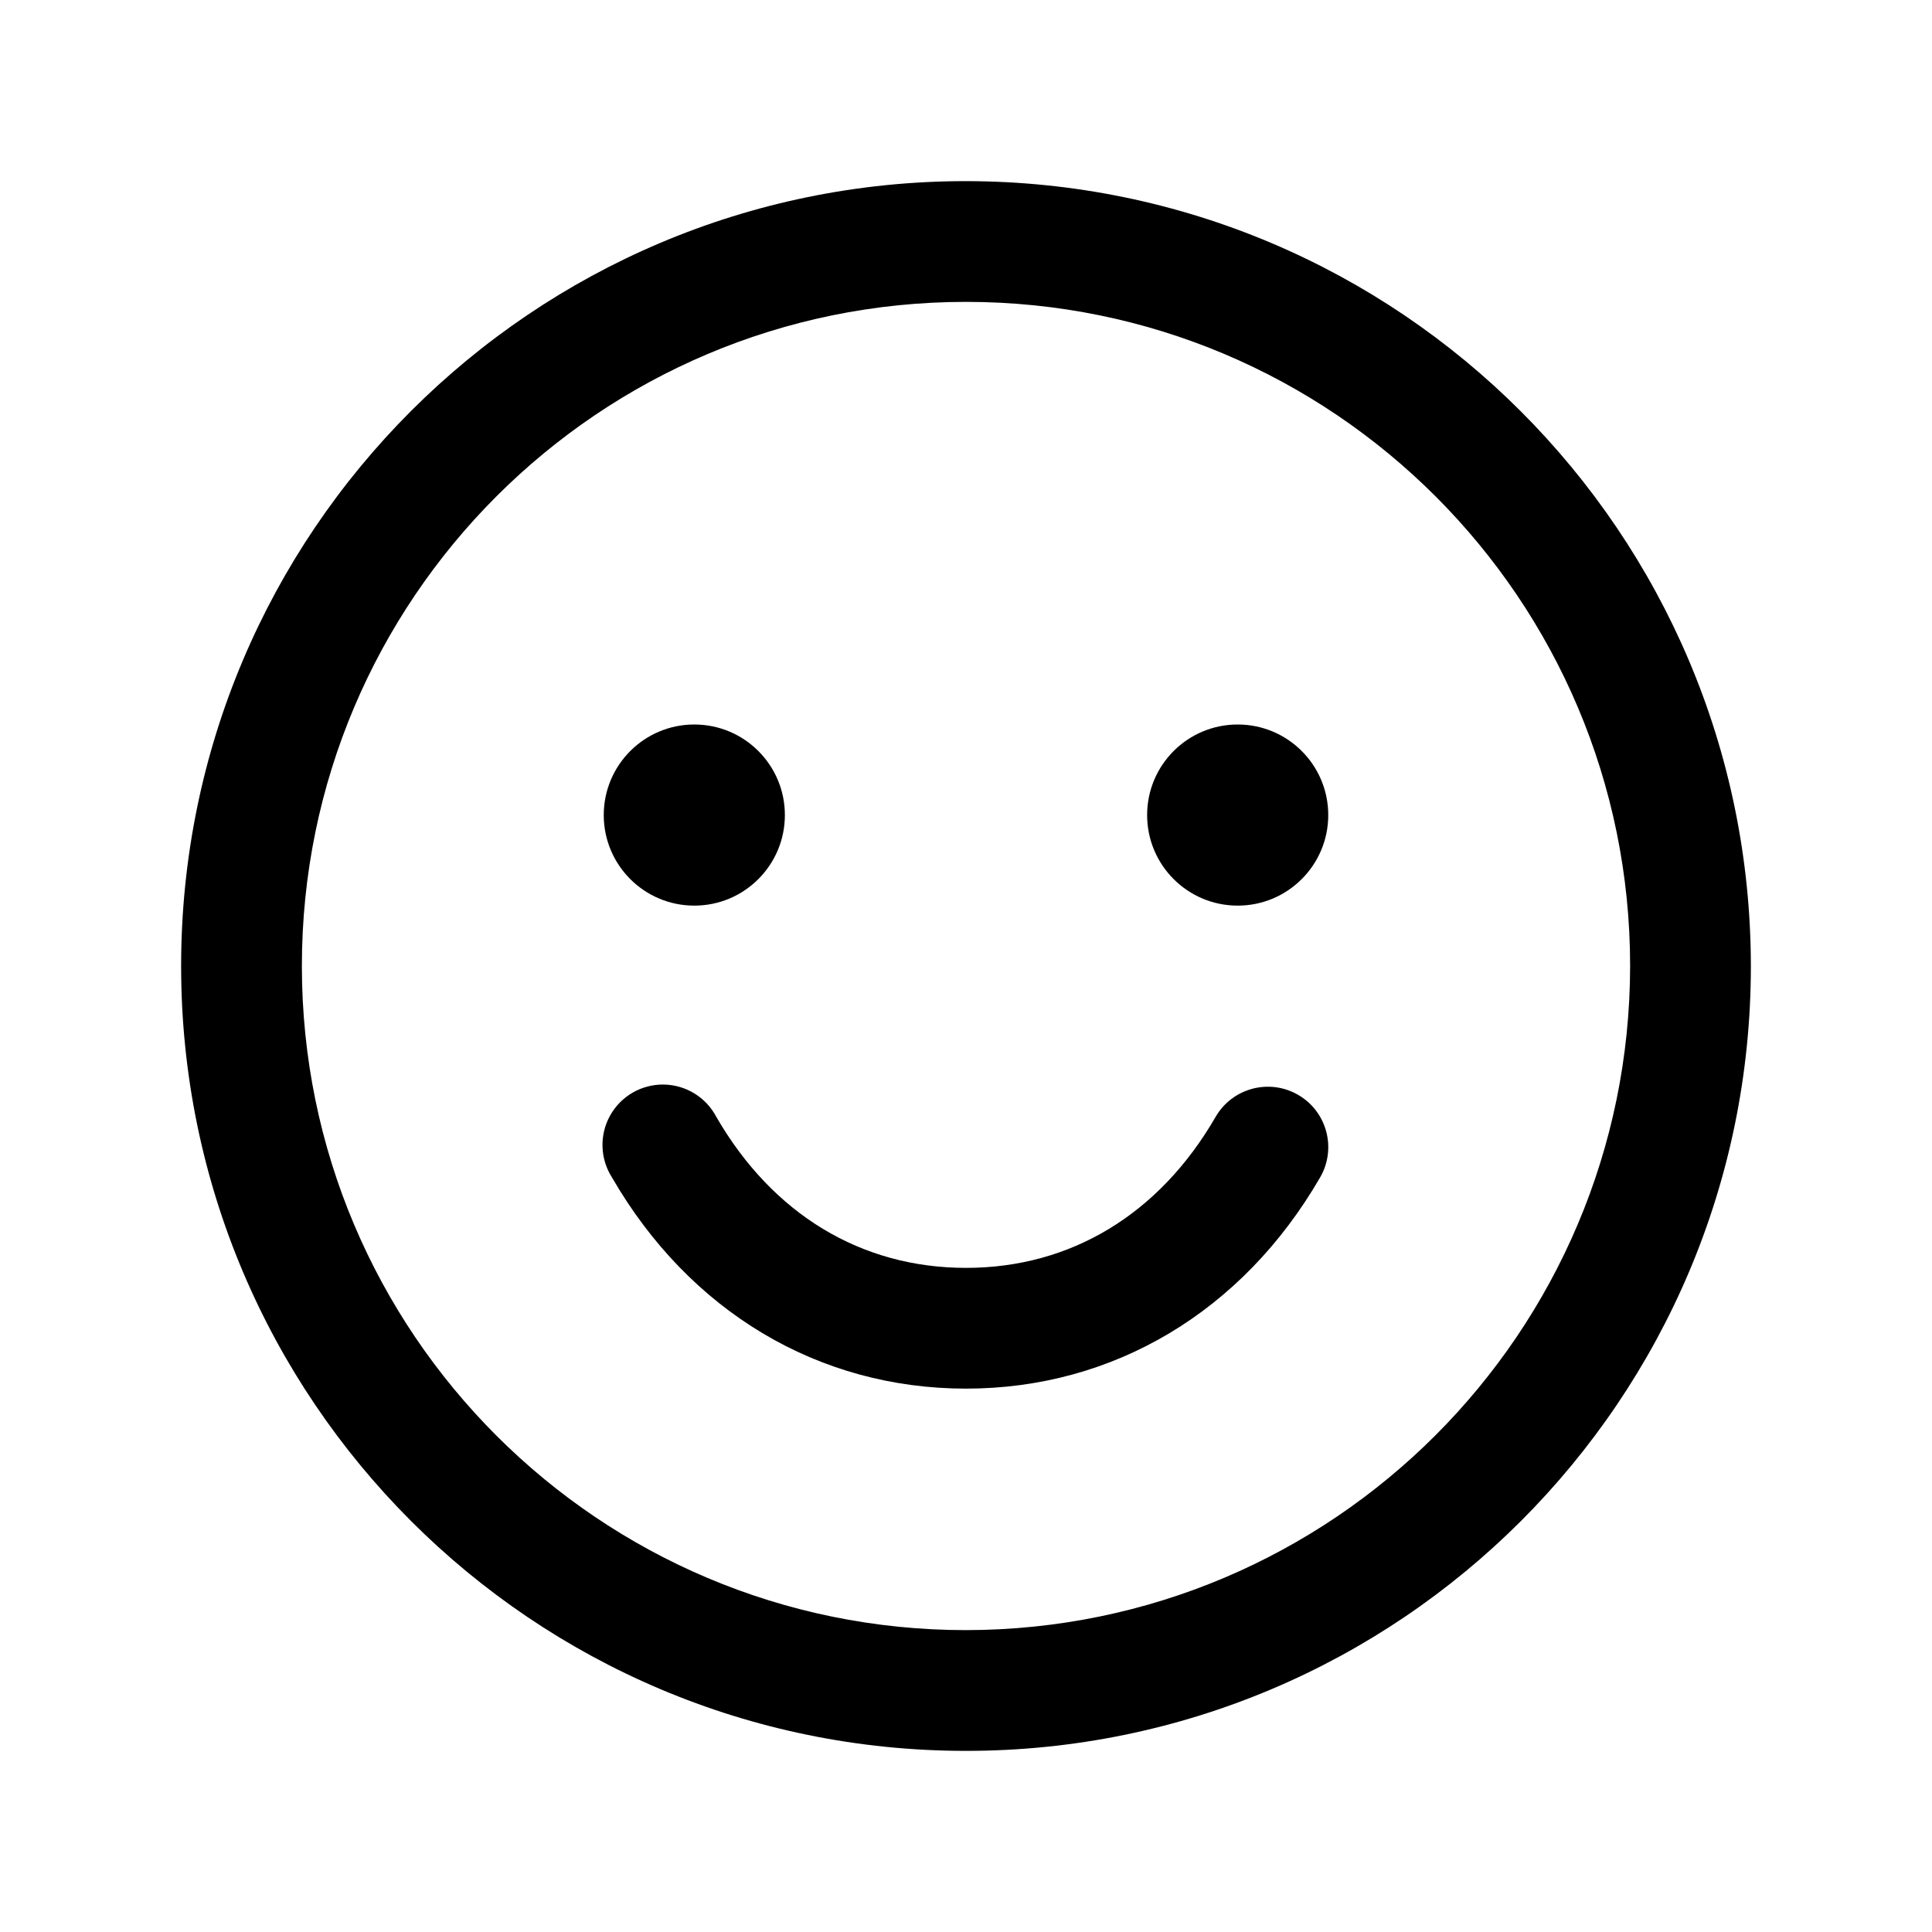
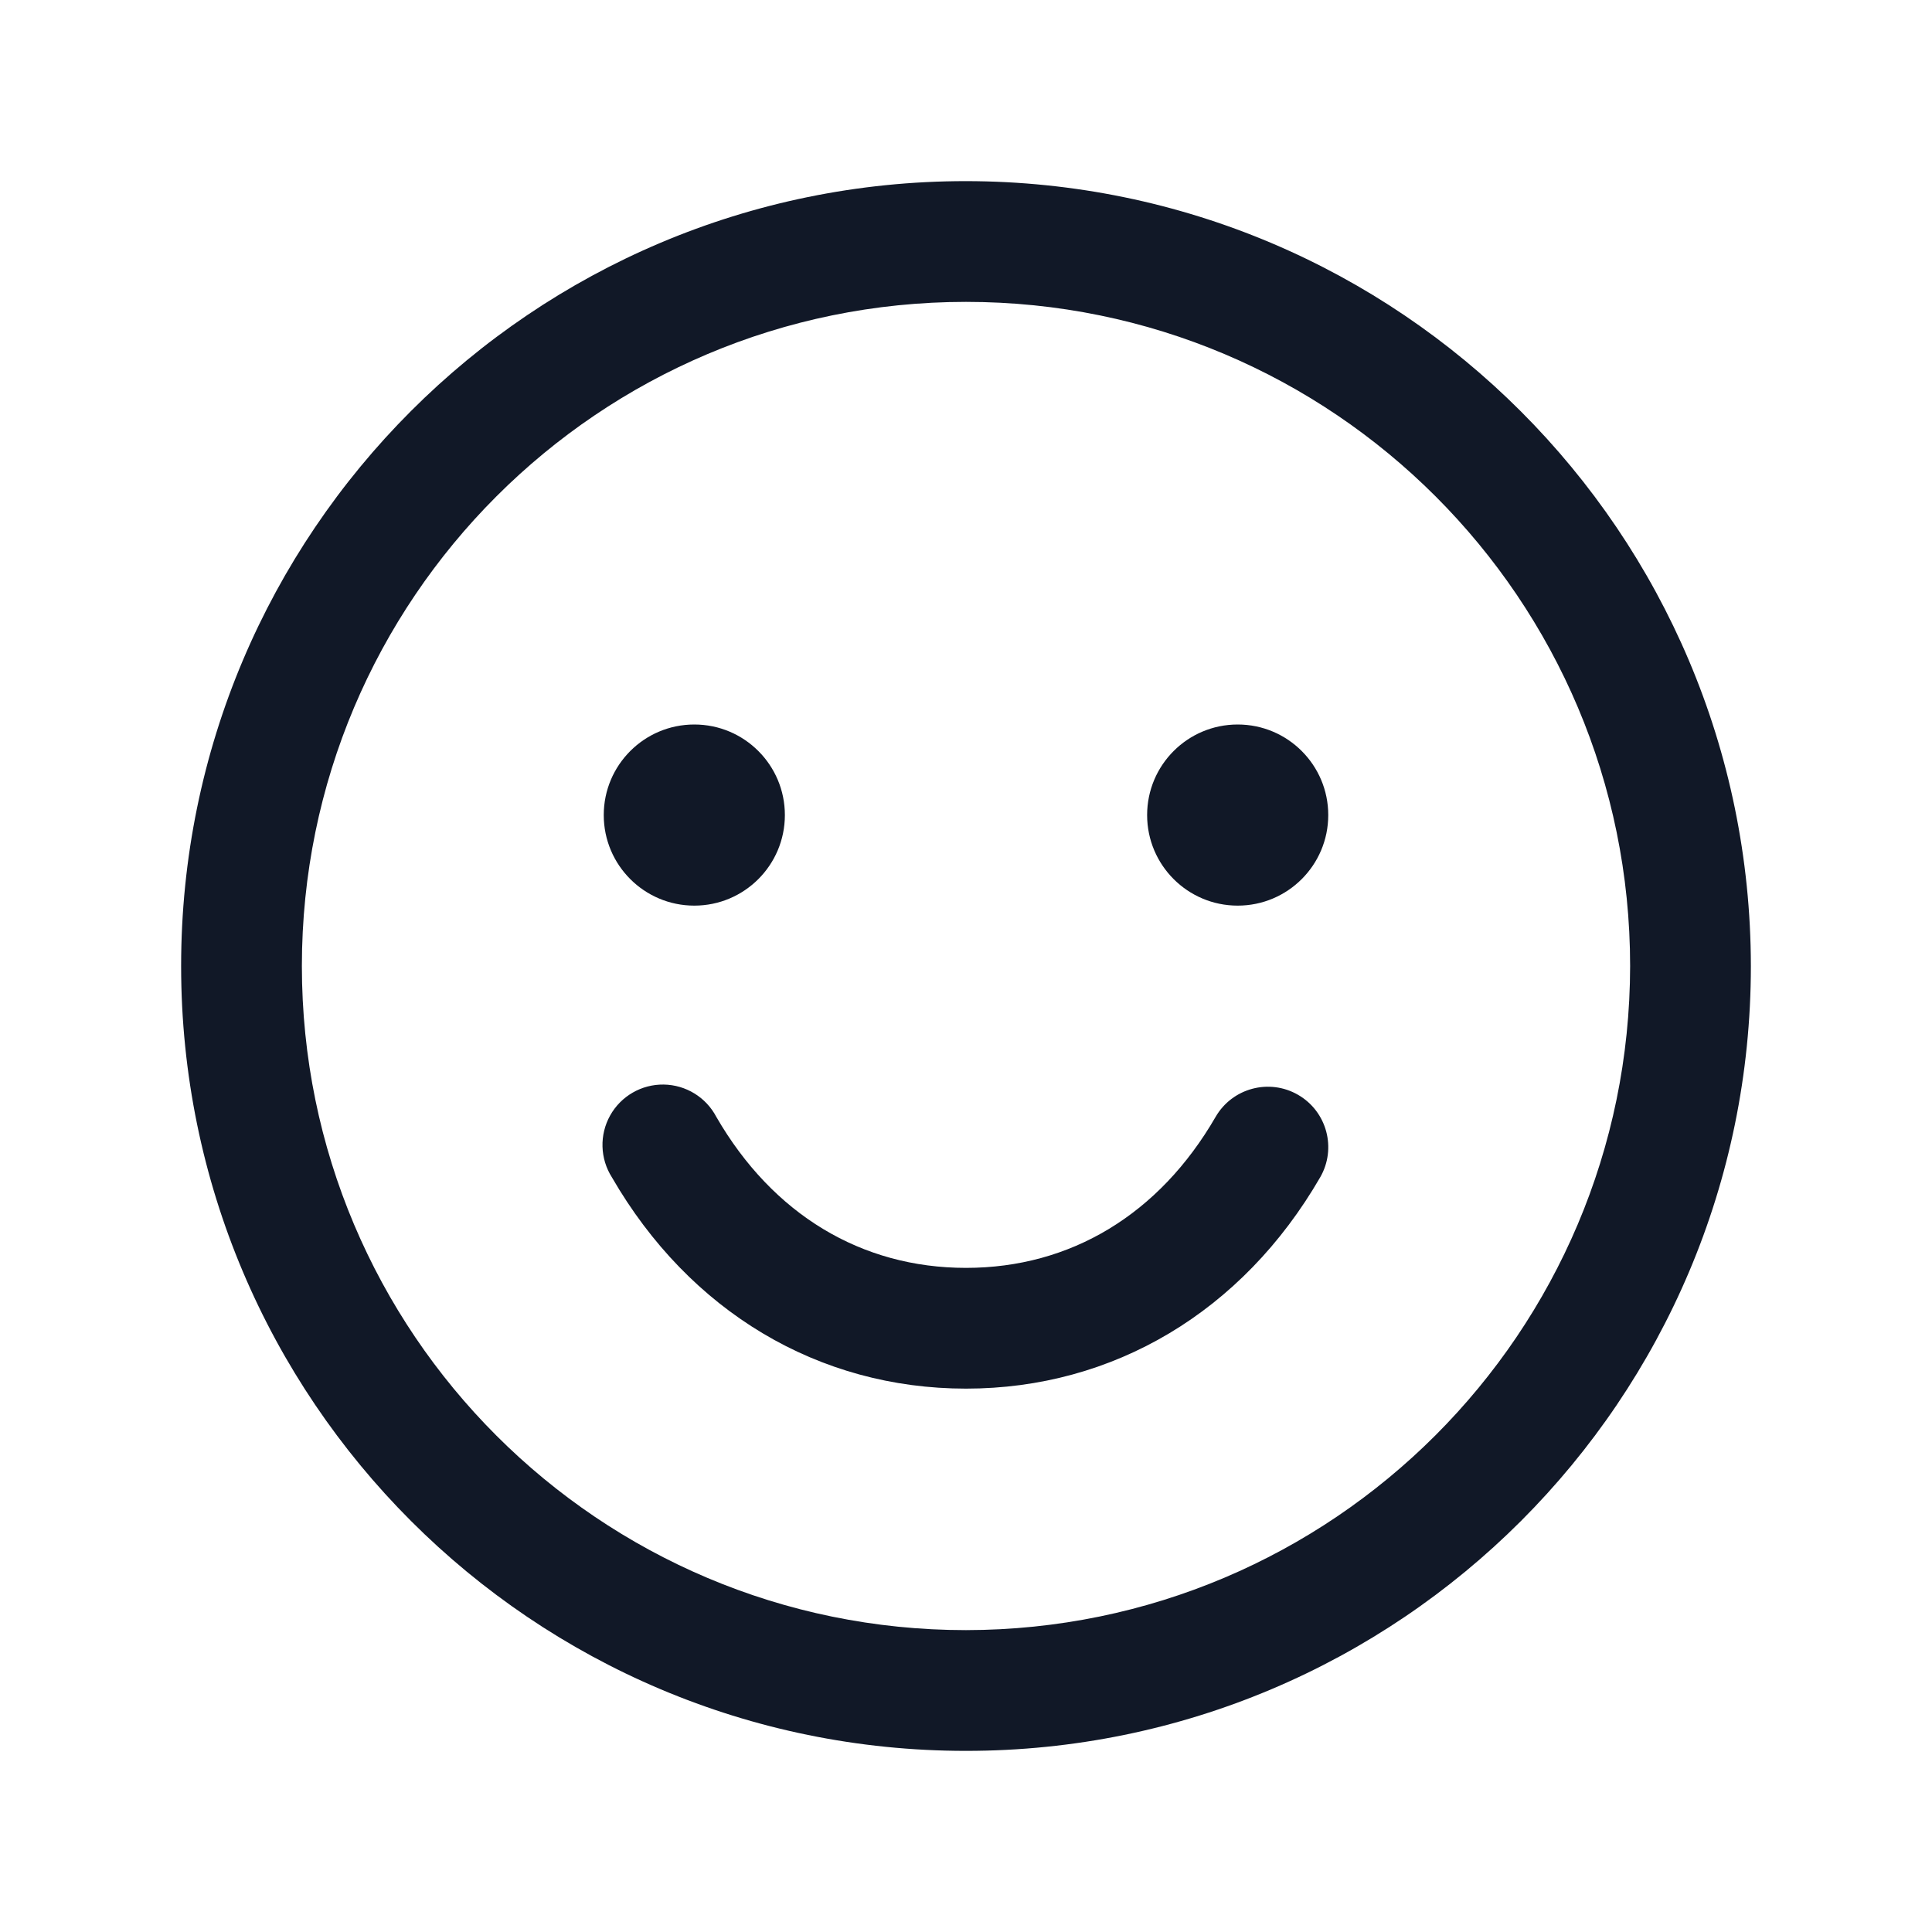
- <svg xmlns="http://www.w3.org/2000/svg" viewBox="0 0 256 256" fill="currentColor">
+ <svg xmlns="http://www.w3.org/2000/svg" viewBox="0 0 256 256" fill="#111827">
  <path d="M128,24A104,104,0,1,0,232,128,104.11,104.11,0,0,0,128,24Zm0,192a88,88,0,1,1,88-88A88.1,88.1,0,0,1,128,216ZM80,108a12,12,0,1,1,12,12A12,12,0,0,1,80,108Zm96,0a12,12,0,1,1-12-12A12,12,0,0,1,176,108Zm-1.07,48c-10.29,17.79-27.4,28-46.93,28s-36.63-10.2-46.92-28a8,8,0,1,1,13.84-8c7.47,12.91,19.21,20,33.08,20s25.61-7.1,33.07-20a8,8,0,0,1,13.86,8Z" />
</svg>
